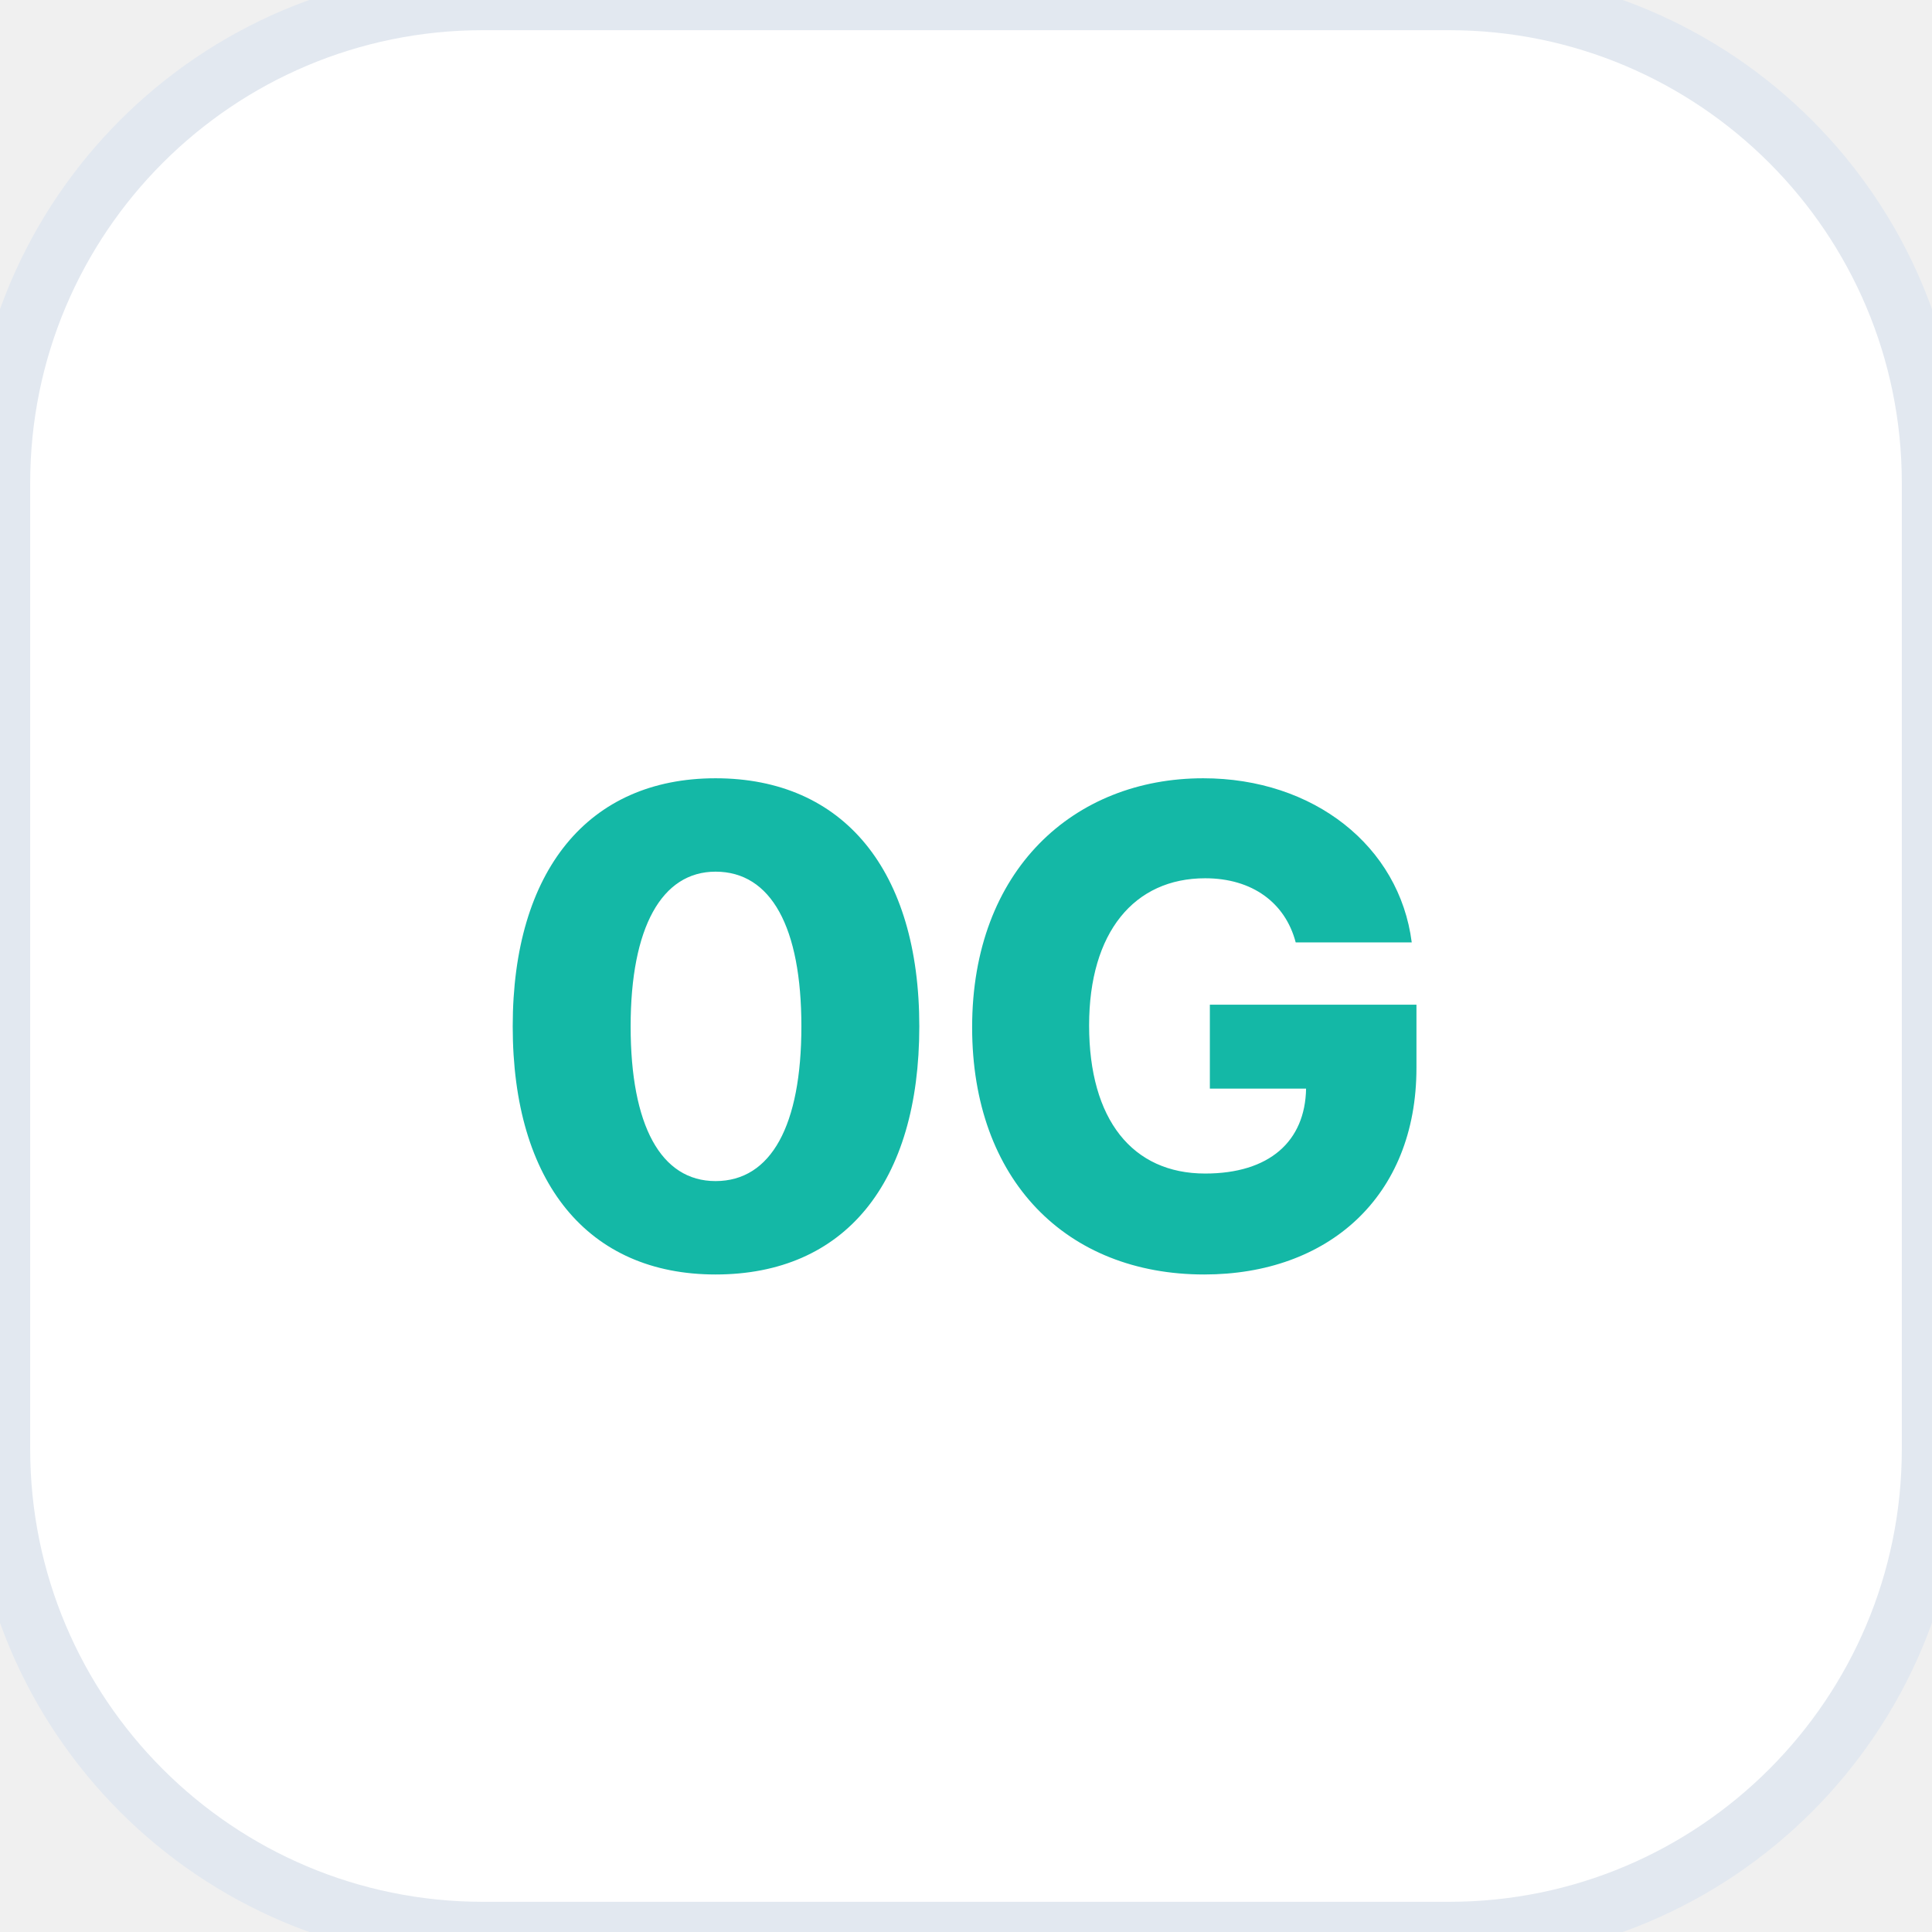
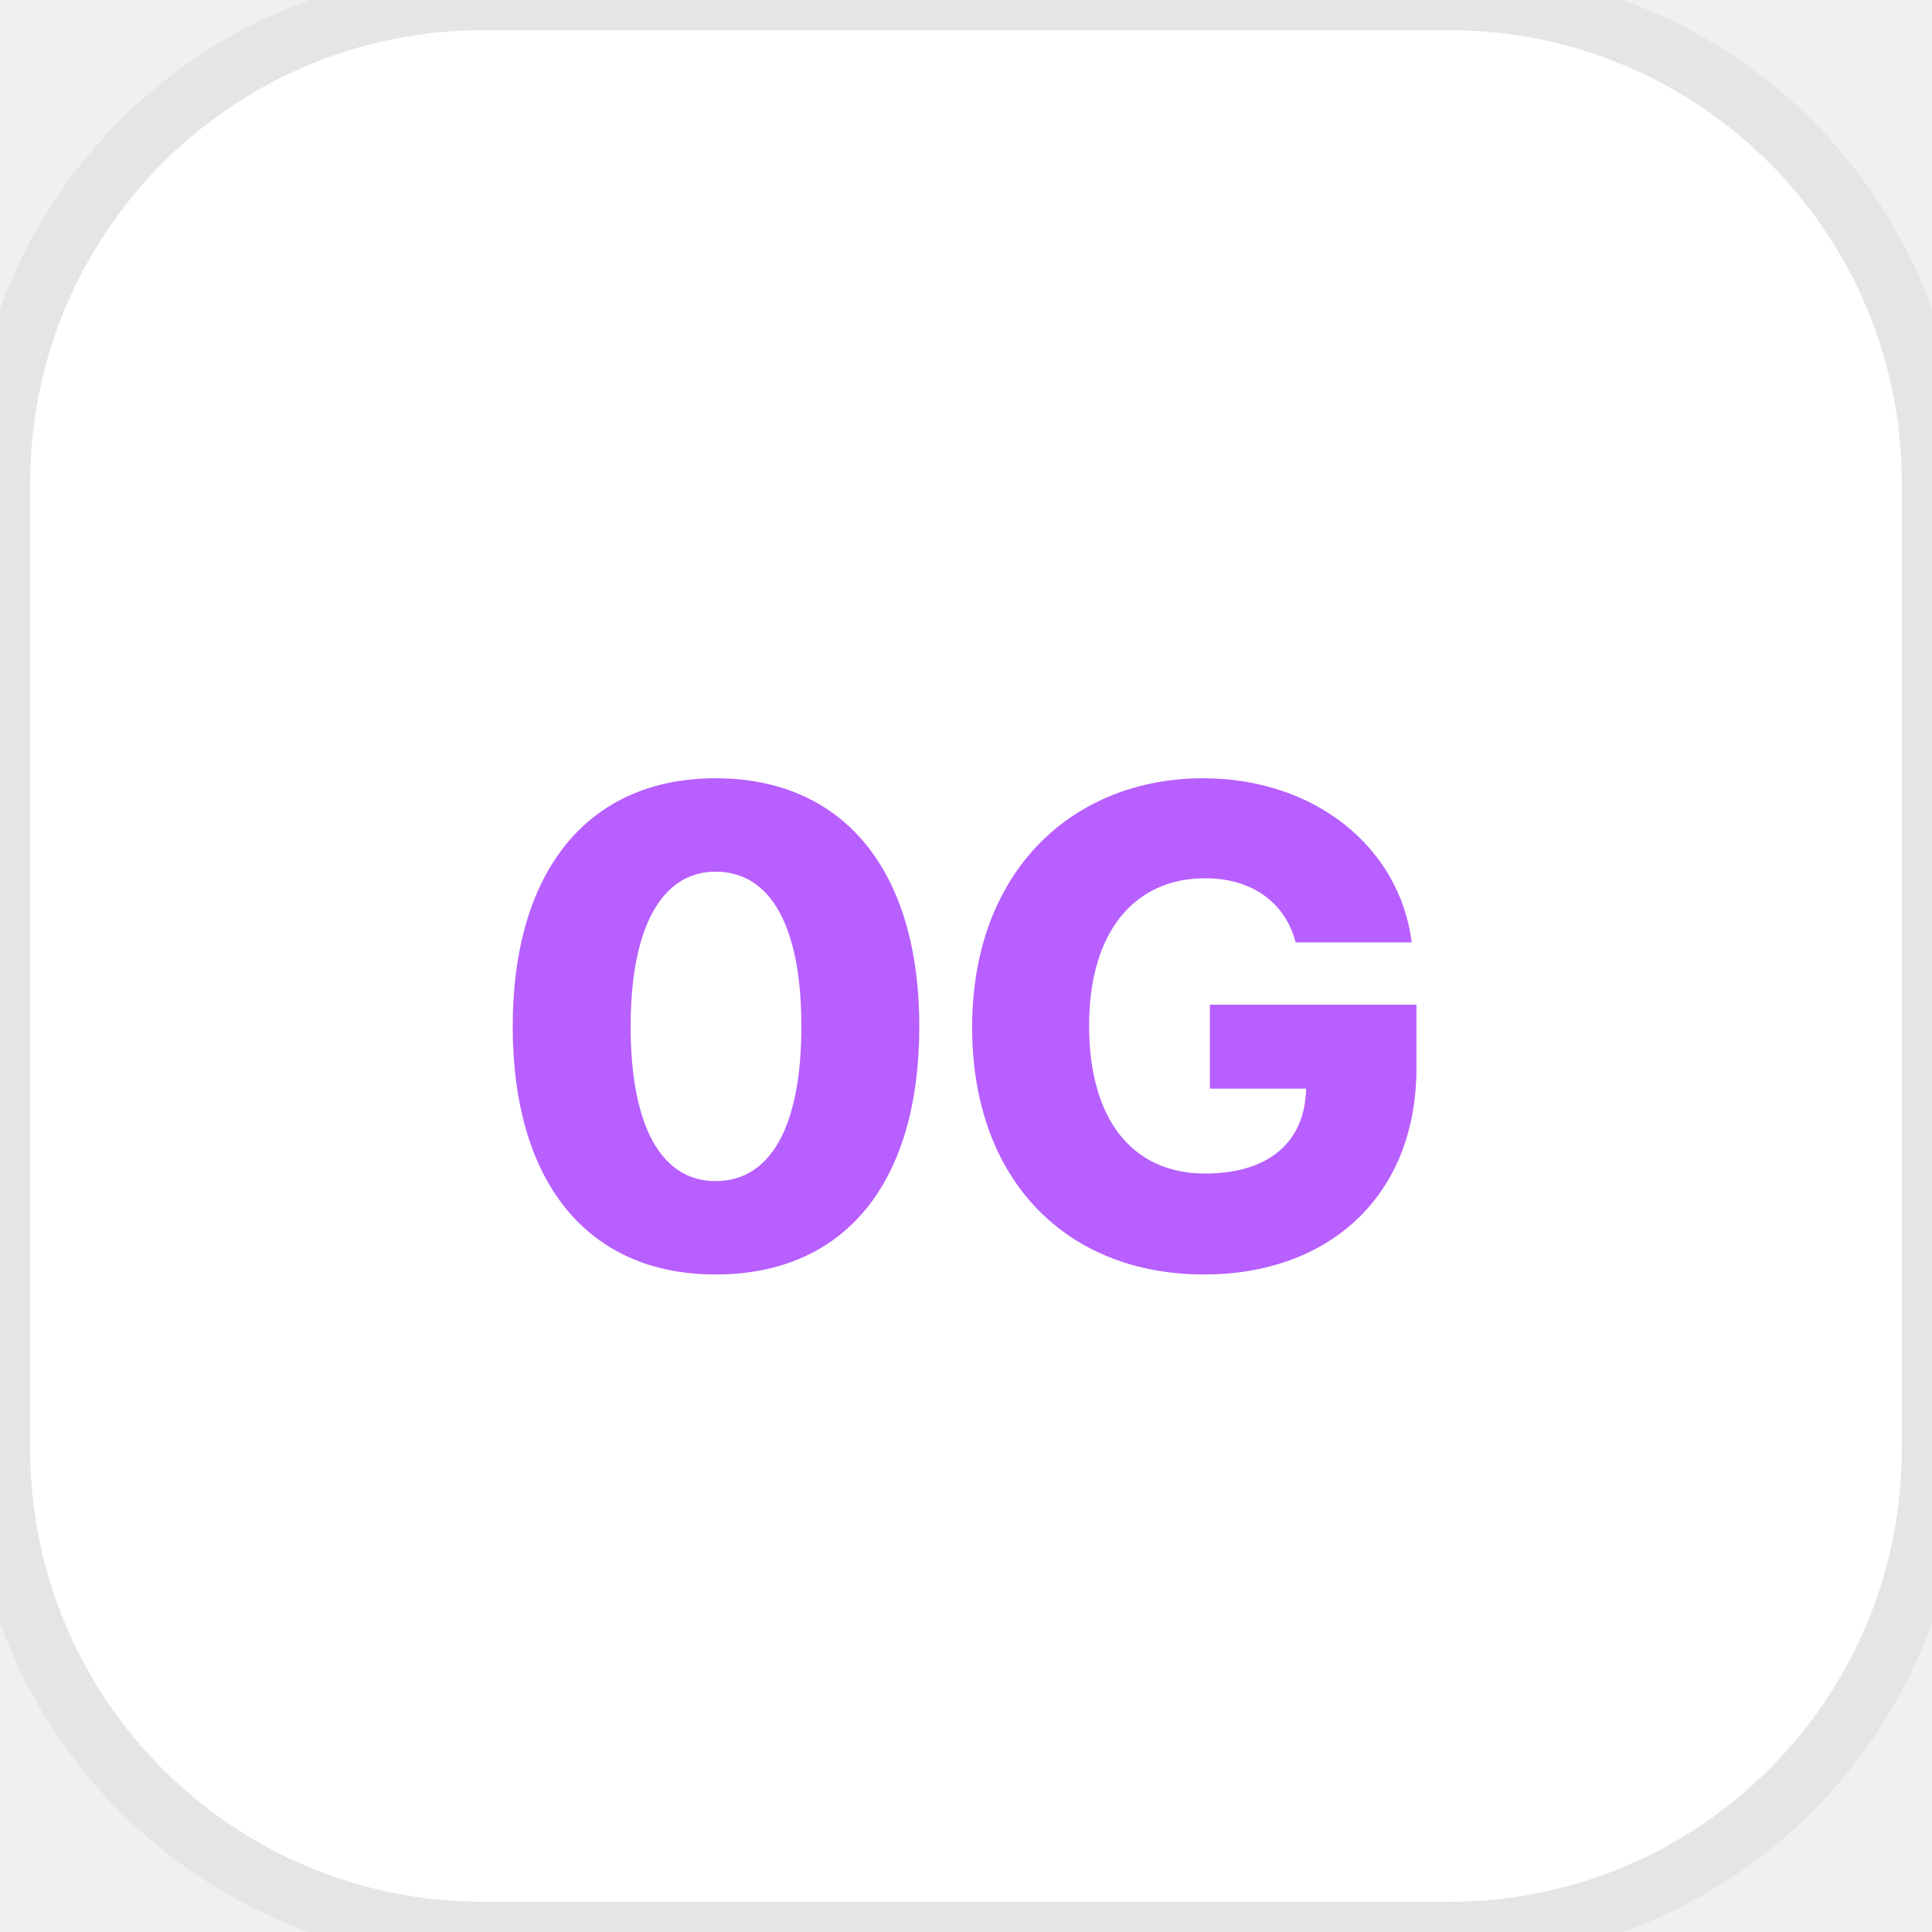
<svg xmlns="http://www.w3.org/2000/svg" viewBox="0 0 32 32" role="img" aria-label="0G">
-   <rect width="32" height="32" rx="8" fill="#ffffff" stroke="#e2e8f0" stroke-width="1" />
-   <text x="16" y="21" text-anchor="middle" font-family="system-ui, -apple-system, sans-serif" font-size="11" font-weight="800" fill="#14b8a6">0G</text>
+   <rect width="32" height="32" rx="8" fill="#ffffff" stroke="#e5e5e5" stroke-width="1" />
+   <text x="16" y="21" text-anchor="middle" font-family="system-ui, -apple-system, sans-serif" font-size="11" font-weight="800" fill="#B75FFF">0G</text>
</svg>
